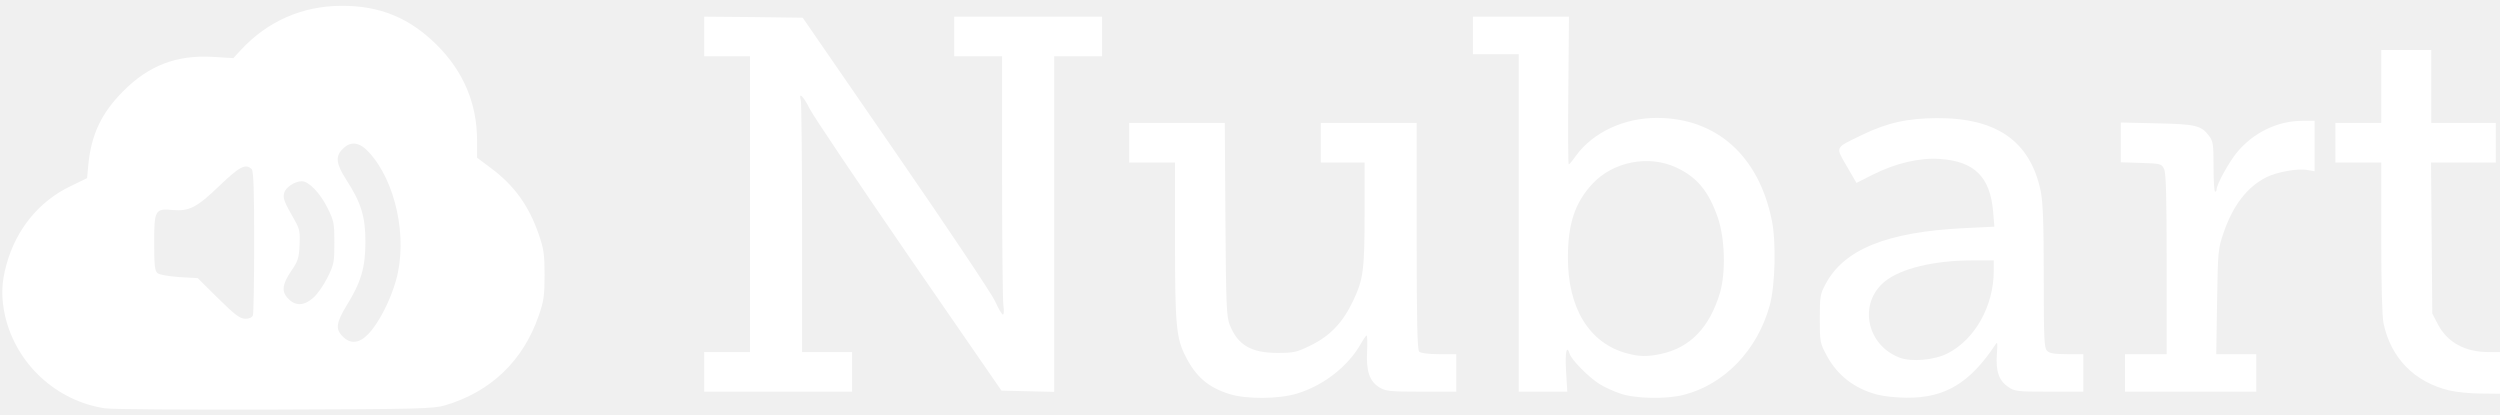
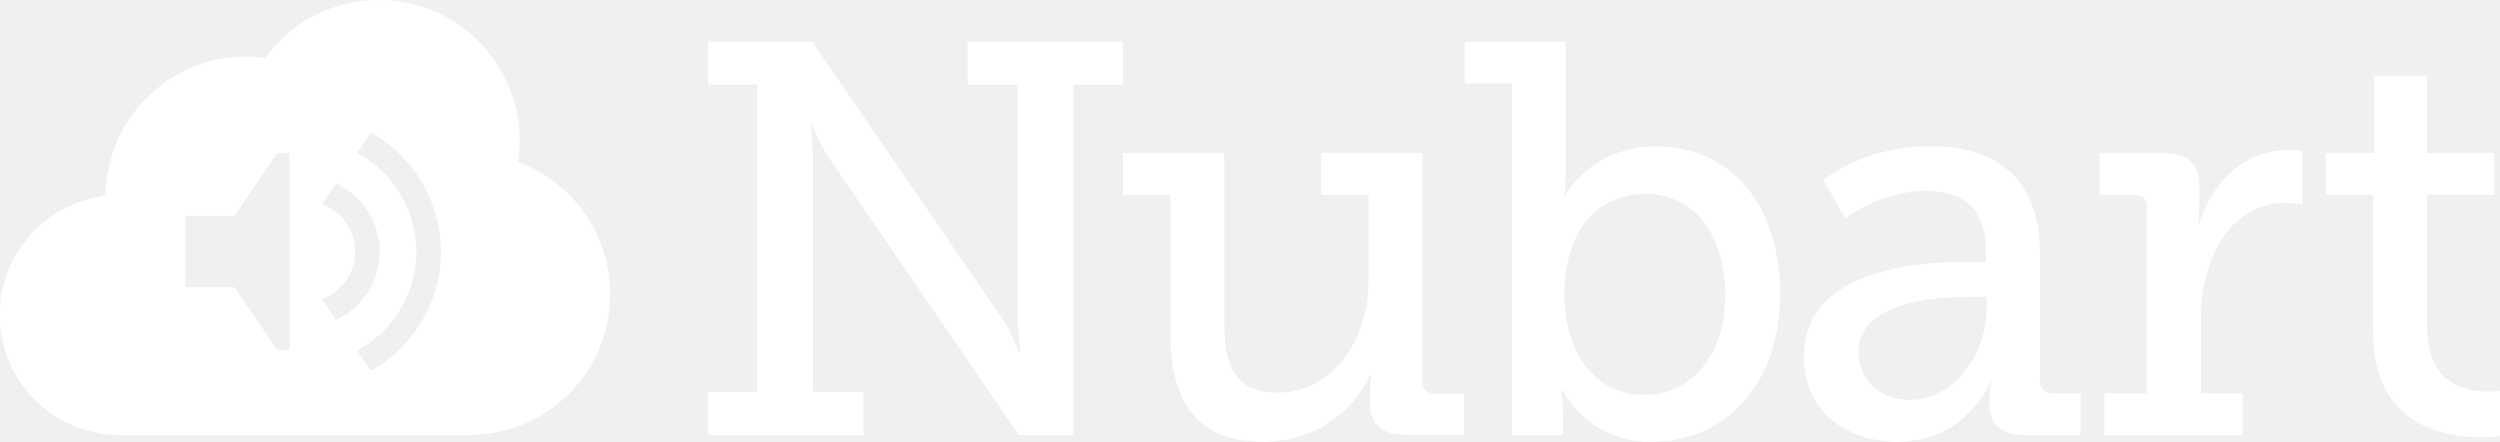
- <svg xmlns="http://www.w3.org/2000/svg" version="1.0" width="1200px" height="199px" viewBox="0 0 1200 199" preserveAspectRatio="xMidYMid meet">
-   <g fill="#ffffff">
-     <path d="M50.4 196 c-23.3 -3.5 -42.5 -21.2 -47.9 -44.1 -2 -8.8 -1.9 -16.1 0.6 -24.9 4.6 -16.9 15.7 -30.4 30.5 -37.5 l8.2 -4 0.6 -6.5 c1.4 -14.4 6.3 -24.7 16.6 -35.1 12.4 -12.5 25.7 -17.6 43.2 -16.6 l9.8 0.6 3.7 -4 c12.7 -13.7 29.5 -21.1 48.3 -21.1 18.3 -0.1 32.6 5.8 45.6 18.7 12.9 12.8 19.4 28.3 19.4 46 l0 8.2 6.8 5.1 c11 8.2 18.1 18 22.8 31.7 2.4 6.9 2.8 9.6 2.8 19.5 0 9.9 -0.4 12.6 -2.8 19.5 -7.5 21.7 -23 36.6 -45.1 43.1 -5.5 1.6 -12.6 1.8 -82 2 -41.8 0.1 -78.3 -0.1 -81.1 -0.6z m126.5 -35.8 c4.9 -5.1 10.5 -16 13.2 -25.7 5.7 -20.2 -0.1 -47.4 -13 -61.4 -4.6 -5 -8.8 -5.5 -12.6 -1.6 -3.6 3.5 -3.2 7.1 1.6 14.6 7.2 11.1 9.3 17.8 9.3 29.9 0 12.4 -2.1 19.5 -9 30.6 -5 8.2 -5.5 11.4 -1.9 14.9 3.7 3.8 8 3.4 12.4 -1.3z m-55.5 -8.8 c0.3 -0.9 0.6 -16.7 0.6 -35.3 0 -24.9 -0.3 -34 -1.2 -34.9 -2.9 -2.9 -5.9 -1.2 -15.6 8.1 -10.7 10.3 -14.4 12.2 -22.3 11.5 -8.4 -0.8 -8.9 0 -8.9 15.6 0 11 0.3 13.6 1.6 14.7 0.9 0.8 5.3 1.5 10.4 1.9 l8.9 0.5 9.9 9.8 c8.1 8 10.5 9.7 13 9.7 1.8 0 3.2 -0.6 3.6 -1.6z m29 -8.5 c2 -1.7 5 -6.1 6.8 -9.7 3.1 -6.2 3.3 -7.4 3.3 -16.7 0 -9.3 -0.2 -10.5 -3.3 -16.7 -3.5 -7.1 -9 -12.8 -12.3 -12.8 -3.4 0 -7.8 2.9 -8.5 5.6 -0.7 2.6 -0.1 4.1 5.2 13.4 2.2 3.9 2.5 5.4 2.2 11.6 -0.3 6.4 -0.8 7.8 -4.1 12.6 -4.3 6.4 -4.7 9.9 -1.2 13.3 3.4 3.5 7.6 3.3 11.9 -0.6z" />
-     <path d="M590 189.1 c-10.1 -3.2 -16 -8.3 -20.9 -18 -4.5 -8.7 -5.1 -15 -5.1 -55.3 l0 -37.8 -11 0 -11 0 0 -9.5 0 -9.5 23 0 22.9 0 0.3 46.3 c0.3 41.4 0.5 46.7 2.1 50.7 3.8 9.6 10.3 13.4 22.8 13.4 8 0 9.3 -0.3 16.2 -3.7 9.2 -4.5 15.3 -11 20.1 -21.1 5 -10.4 5.6 -15 5.6 -42.1 l0 -24.5 -10.5 0 -10.5 0 0 -9.5 0 -9.5 23 0 23 0 0 54.3 c0 40.9 0.3 54.6 1.2 55.5 0.7 0.7 4.4 1.2 9.5 1.2 l8.3 0 0 9 0 9 -16.7 0 c-15.1 0 -17.1 -0.2 -20.1 -2 -4.8 -2.9 -6.5 -7.8 -6 -17.2 0.2 -4.3 0.1 -7.8 -0.2 -7.8 -0.3 0 -1.6 1.9 -2.9 4.2 -6.1 10.7 -17.9 19.9 -30.5 23.7 -8.8 2.7 -24.5 2.8 -32.6 0.2z" />
-     <path d="M777.7 188.9 c-3.2 -1.1 -7.7 -3.1 -10 -4.6 -5 -3.1 -13.3 -11.5 -14.2 -14.3 -1.5 -4.7 -2.3 -1.3 -1.8 8 l0.6 10 -11.7 0 -11.6 0 0 -81 0 -81 -11 0 -11 0 0 -9 0 -9 23 0 23.1 0 -0.3 35.5 c-0.2 19.5 -0.1 35.5 0.2 35.4 0.3 0 1.9 -1.9 3.5 -4.2 8.2 -11.2 23.1 -18.2 39 -18.1 28.5 0.1 48.8 18.3 55 49.3 2.1 10.3 1.6 31.2 -1 40.6 -5.9 21.5 -21.6 37.9 -41.2 43 -8.4 2.2 -23.4 1.9 -30.6 -0.6z m19.5 -19 c14.1 -3 23.4 -12.7 28.4 -29.4 2.8 -9.6 2.4 -25.9 -1 -35.9 -4.3 -12.6 -10 -19.6 -20 -24.2 -13.3 -6.2 -30.4 -2.8 -40.3 7.9 -8.3 9 -11.7 19.1 -11.7 35.2 -0.1 24.4 10.3 41.3 28.3 46.1 5.9 1.6 9.7 1.7 16.3 0.3z" />
-     <path d="M901 189.4 c-10.9 -2.9 -19 -9.2 -24.1 -18.6 -3.3 -6.1 -3.4 -6.6 -3.4 -17.8 0 -10.5 0.2 -11.9 2.7 -16.5 8.8 -16.8 29.5 -25.2 66.7 -27 l14.4 -0.7 -0.6 -7.2 c-1.4 -16.7 -9 -24.2 -25.6 -25.3 -9.7 -0.7 -21.4 2.1 -32.3 7.6 l-7.7 3.9 -4.7 -8.1 c-5.4 -9.4 -5.9 -8.5 7.1 -14.8 12.1 -5.9 21.8 -8.1 36 -8.2 28.8 -0.2 44.9 11 50 34.8 1.1 5.4 1.5 14.9 1.5 41.2 0 29.7 0.2 34.4 1.6 35.7 1.1 1.2 3.6 1.6 9.5 1.6 l7.9 0 0 9 0 9 -16.4 0 c-15.3 0 -16.5 -0.1 -19.7 -2.3 -4.4 -3 -6 -7.5 -5.4 -15.7 0.4 -5.4 0.3 -6.2 -0.7 -4.6 -12.2 18.4 -24.2 25.7 -42.6 25.5 -4.8 0 -11.2 -0.7 -14.2 -1.5z m33.9 -19.8 c13.1 -6.7 22.1 -22.8 22.1 -39.6 l0 -5 -10.4 0 c-18.3 0 -34.4 3.9 -42 10.2 -12.7 10.5 -8.7 30.5 7.3 36.5 5.7 2.1 16.5 1.2 23 -2.1z" />
-     <path d="M1175.6 187.4 c-16.7 -4 -28 -15.6 -31.5 -32.2 -0.7 -3.3 -1.1 -18.7 -1.1 -41.2 l0 -36 -11 0 -11 0 0 -9.5 0 -9.5 11 0 11 0 0 -17.5 0 -17.5 12 0 12 0 0 17.5 0 17.5 15.5 0 15.5 0 0 9.5 0 9.5 -15.6 0 -15.5 0 0.3 36.3 0.3 36.2 2.7 5.2 c4.6 8.7 13 13.3 24.5 13.3 l5.3 0 0 10 0 10 -9.2 -0.1 c-5.1 0 -11.9 -0.7 -15.2 -1.5z" />
-     <path d="M338 178.5 l0 -9.5 11 0 11 0 0 -71 0 -71 -11 0 -11 0 0 -9.5 0 -9.5 23.7 0.2 23.6 0.3 44.8 65 c24.7 35.8 46.1 67.8 47.6 71.2 1.5 3.4 3.2 6.3 3.7 6.3 0.5 0 0.6 -2.1 0.2 -4.6 -0.3 -2.6 -0.6 -30.5 -0.6 -62 l0 -57.4 -11.5 0 -11.5 0 0 -9.5 0 -9.5 35.5 0 35.5 0 0 9.5 0 9.5 -11.5 0 -11.5 0 0 80.5 0 80.6 -12.7 -0.3 -12.6 -0.3 -44.5 -64.5 c-24.4 -35.5 -45.8 -67.3 -47.5 -70.7 -3.1 -6.2 -5.5 -8.5 -4.3 -4.1 0.3 1.3 0.6 29 0.6 61.6 l0 59.2 12 0 12 0 0 9.5 0 9.5 -35.5 0 -35.5 0 0 -9.5z" />
-     <path d="M1020 179 l0 -9 10 0 10 0 0 -43.2 c0 -32.9 -0.3 -43.9 -1.3 -45.8 -1.2 -2.4 -1.7 -2.5 -11 -2.8 l-9.7 -0.3 0 -9.5 0 -9.6 17.3 0.4 c18.7 0.4 21.3 1 25.1 6.1 1.9 2.5 2.1 4.2 2.1 14.8 0 6.5 0.3 11.9 0.8 11.9 0.4 0 0.7 -0.6 0.7 -1.2 0 -2.3 5.9 -13 9.7 -17.6 7.8 -9.5 19.5 -15.2 31.4 -15.2 l5.9 0 0 12.1 0 12.1 -3.5 -0.6 c-4.5 -0.9 -14.8 1 -19.7 3.5 -9.2 4.7 -15.9 13.4 -20.4 26.4 -2.7 7.8 -2.8 8.7 -3.2 33.3 l-0.4 25.2 9.6 0 9.6 0 0 9 0 9 -31.5 0 -31.5 0 0 -9z" />
-   </g>
+ <svg xmlns="http://www.w3.org/2000/svg" id="Layer_1" data-name="Layer 1" viewBox="0 0 408.41 72.15">
+   <defs>
+     <style>.cls-1{fill:#fff;}</style>
+   </defs>
+   <path class="cls-1" d="M115.69,64h8V13.83h-8v-7h17l31.57,46a37.32,37.32,0,0,1,2.18,4.64h.28a46.79,46.79,0,0,1-.46-5.18V13.83h-8.19v-7h25.39v7h-8.1V71.06h-8.92L134.88,25a26.91,26.91,0,0,1-2.18-4.64h-.27a36.2,36.2,0,0,1,.36,5.19V64h8.28v7.1H115.69Z" transform="translate(0)" />
+   <path class="cls-1" d="M191.2,31.84h-7.73V25H200V52.68c0,6.37,1.27,11.46,8.64,11.46,9.19,0,14.92-8.82,14.92-17.92V31.84h-7.73V25h16.55v37.3a1.82,1.82,0,0,0,2,2h4.82v6.74h-9.56c-4,0-5.82-1.82-5.82-5.1V64a20.1,20.1,0,0,1,.18-2.73h-.18A18.81,18.81,0,0,1,206.3,72.15c-9.91,0-15.1-5.46-15.1-17.65Z" transform="translate(0)" />
+   <path class="cls-1" d="M247,13.65h-7.73V6.82H255.8V28.11a25,25,0,0,1-.28,3.82h.18s4.1-8,14.83-8c12.47,0,20.29,9.82,20.29,24.11,0,14.65-8.82,24.11-21,24.11a16.07,16.07,0,0,1-14.56-8.37h-.18a25,25,0,0,1,.27,3.64v3.64H247Zm21.65,50.86c7.19,0,13.2-5.92,13.2-16.38,0-10-5.37-16.47-13-16.47-6.82,0-13.28,4.82-13.28,16.56C255.52,56.41,259.8,64.51,268.62,64.51Z" transform="translate(0)" />
+   <path class="cls-1" d="M321.53,42.76h2.91V41c0-7.28-4.18-9.82-9.83-9.82-7.27,0-13.19,4.46-13.19,4.46l-3.54-6.28a29.54,29.54,0,0,1,17.46-5.46c11.74,0,17.93,6.09,17.93,17.74V62.23a1.77,1.77,0,0,0,2,2h4.64v6.83h-9.19c-4.1,0-5.73-2-5.73-5v-.63a11.4,11.4,0,0,1,.36-3h-.18s-4,9.74-15.2,9.74c-7.64,0-15.28-4.46-15.28-13.92C294.69,43.76,313.89,42.76,321.53,42.76Zm-9.64,22.56c7.82,0,12.64-8,12.64-14.92V48.49h-2.27c-4.19,0-18.65.19-18.65,9C303.61,61.59,306.61,65.32,311.89,65.32Z" transform="translate(0)" />
+   <path class="cls-1" d="M343.77,64.23h6.92V33.85a1.79,1.79,0,0,0-2-2H343V25h10.37c4,0,5.91,1.64,5.91,5.37V33.3a26.89,26.89,0,0,1-.18,3.18h.18c2.09-6.73,7.46-12,14.55-12a15,15,0,0,1,2.28.19v8.73a11.73,11.73,0,0,0-2.55-.27c-9.82,0-14,9.91-14,18.92V64.23h6.82v6.83H343.77Z" transform="translate(0)" />
+   <path class="cls-1" d="M387.67,31.84h-7.73V25h7.91V12.37h8.65V25h11v6.82h-11V53.41c0,9.37,6.36,10.55,9.82,10.55,1.28,0,2.09-.09,2.09-.09v7.37a25,25,0,0,1-3.18.18c-5.82,0-17.56-1.82-17.56-17.2Z" transform="translate(0)" />
+   <path class="cls-1" d="M84.63,26.47a23,23,0,0,0-41.34-17,23.69,23.69,0,0,0-3.06-.23A23,23,0,0,0,17.23,32a19.6,19.6,0,0,0,2.38,39.06h57a23,23,0,0,0,8-44.59ZM47.29,57.16h-2l-7-10.24h-8V35.26h8l7-10.24h2Zm5.31-8.3a8.25,8.25,0,0,0,0-15.5L54.91,30a12.24,12.24,0,0,1,0,22.24Zm8,11.71-2.27-3.32a18.29,18.29,0,0,0,0-32.28l2.27-3.31a22.28,22.28,0,0,1,0,38.91Z" transform="translate(0)" />
</svg>
